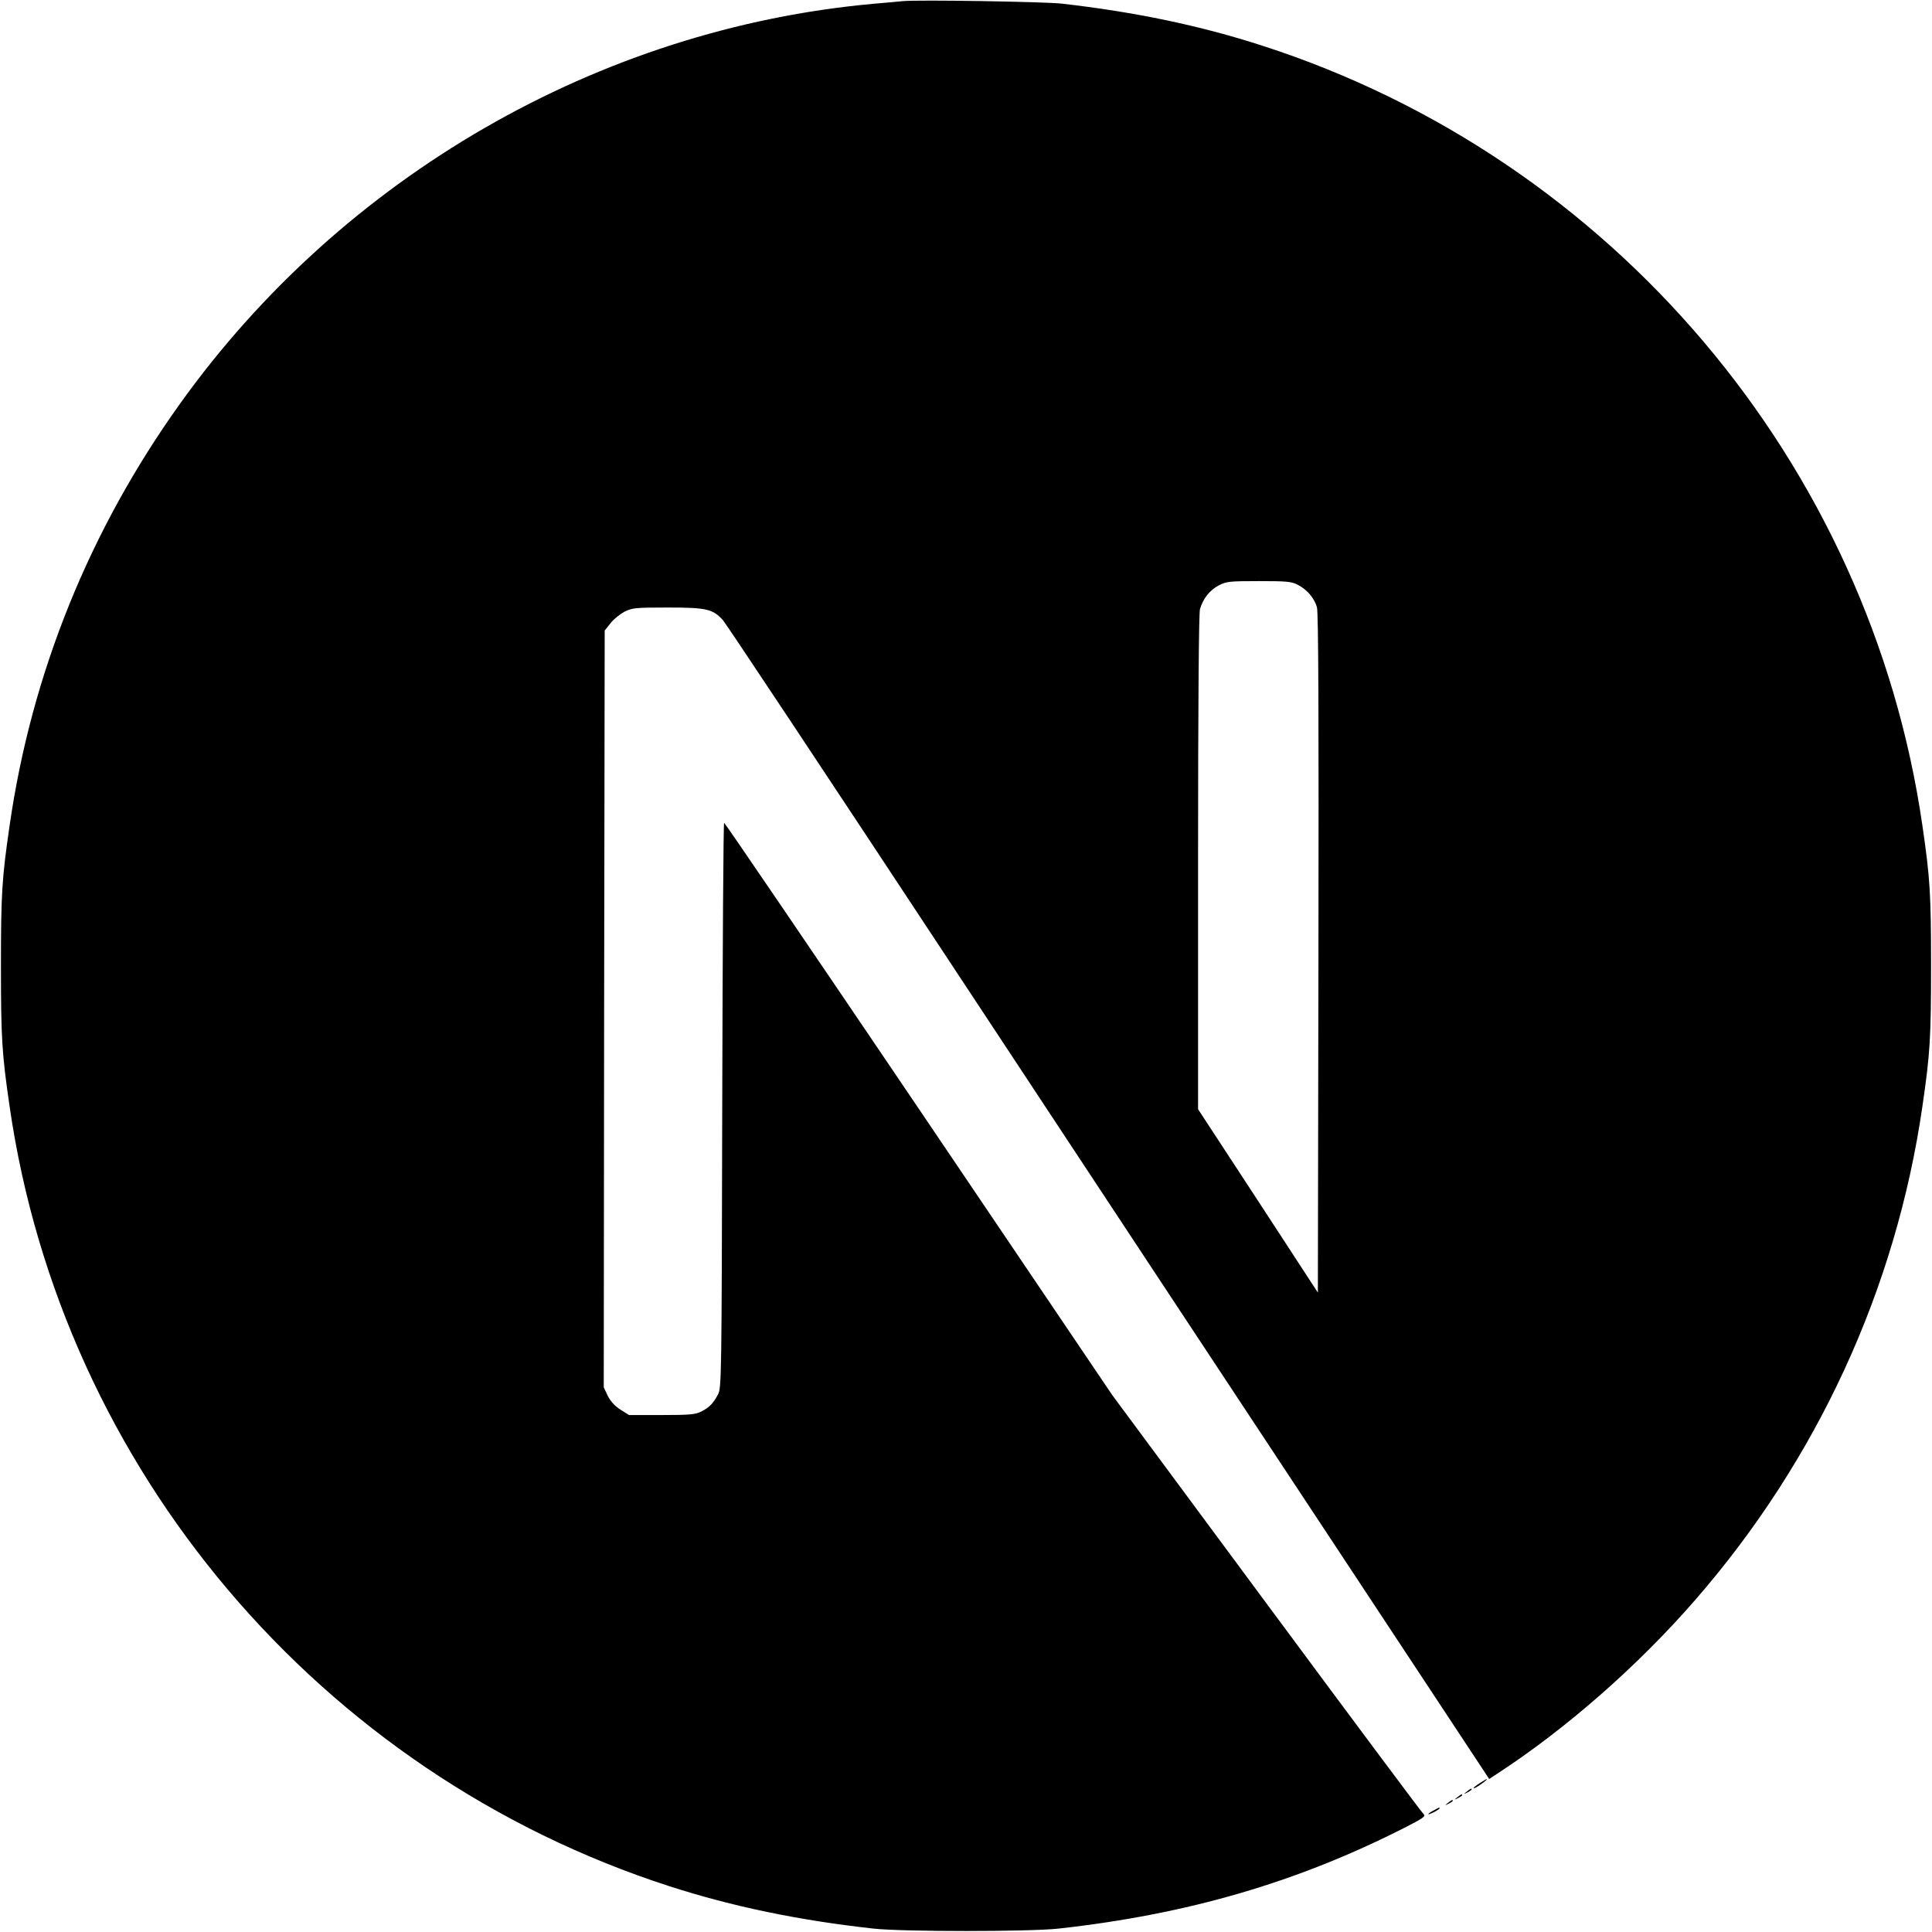
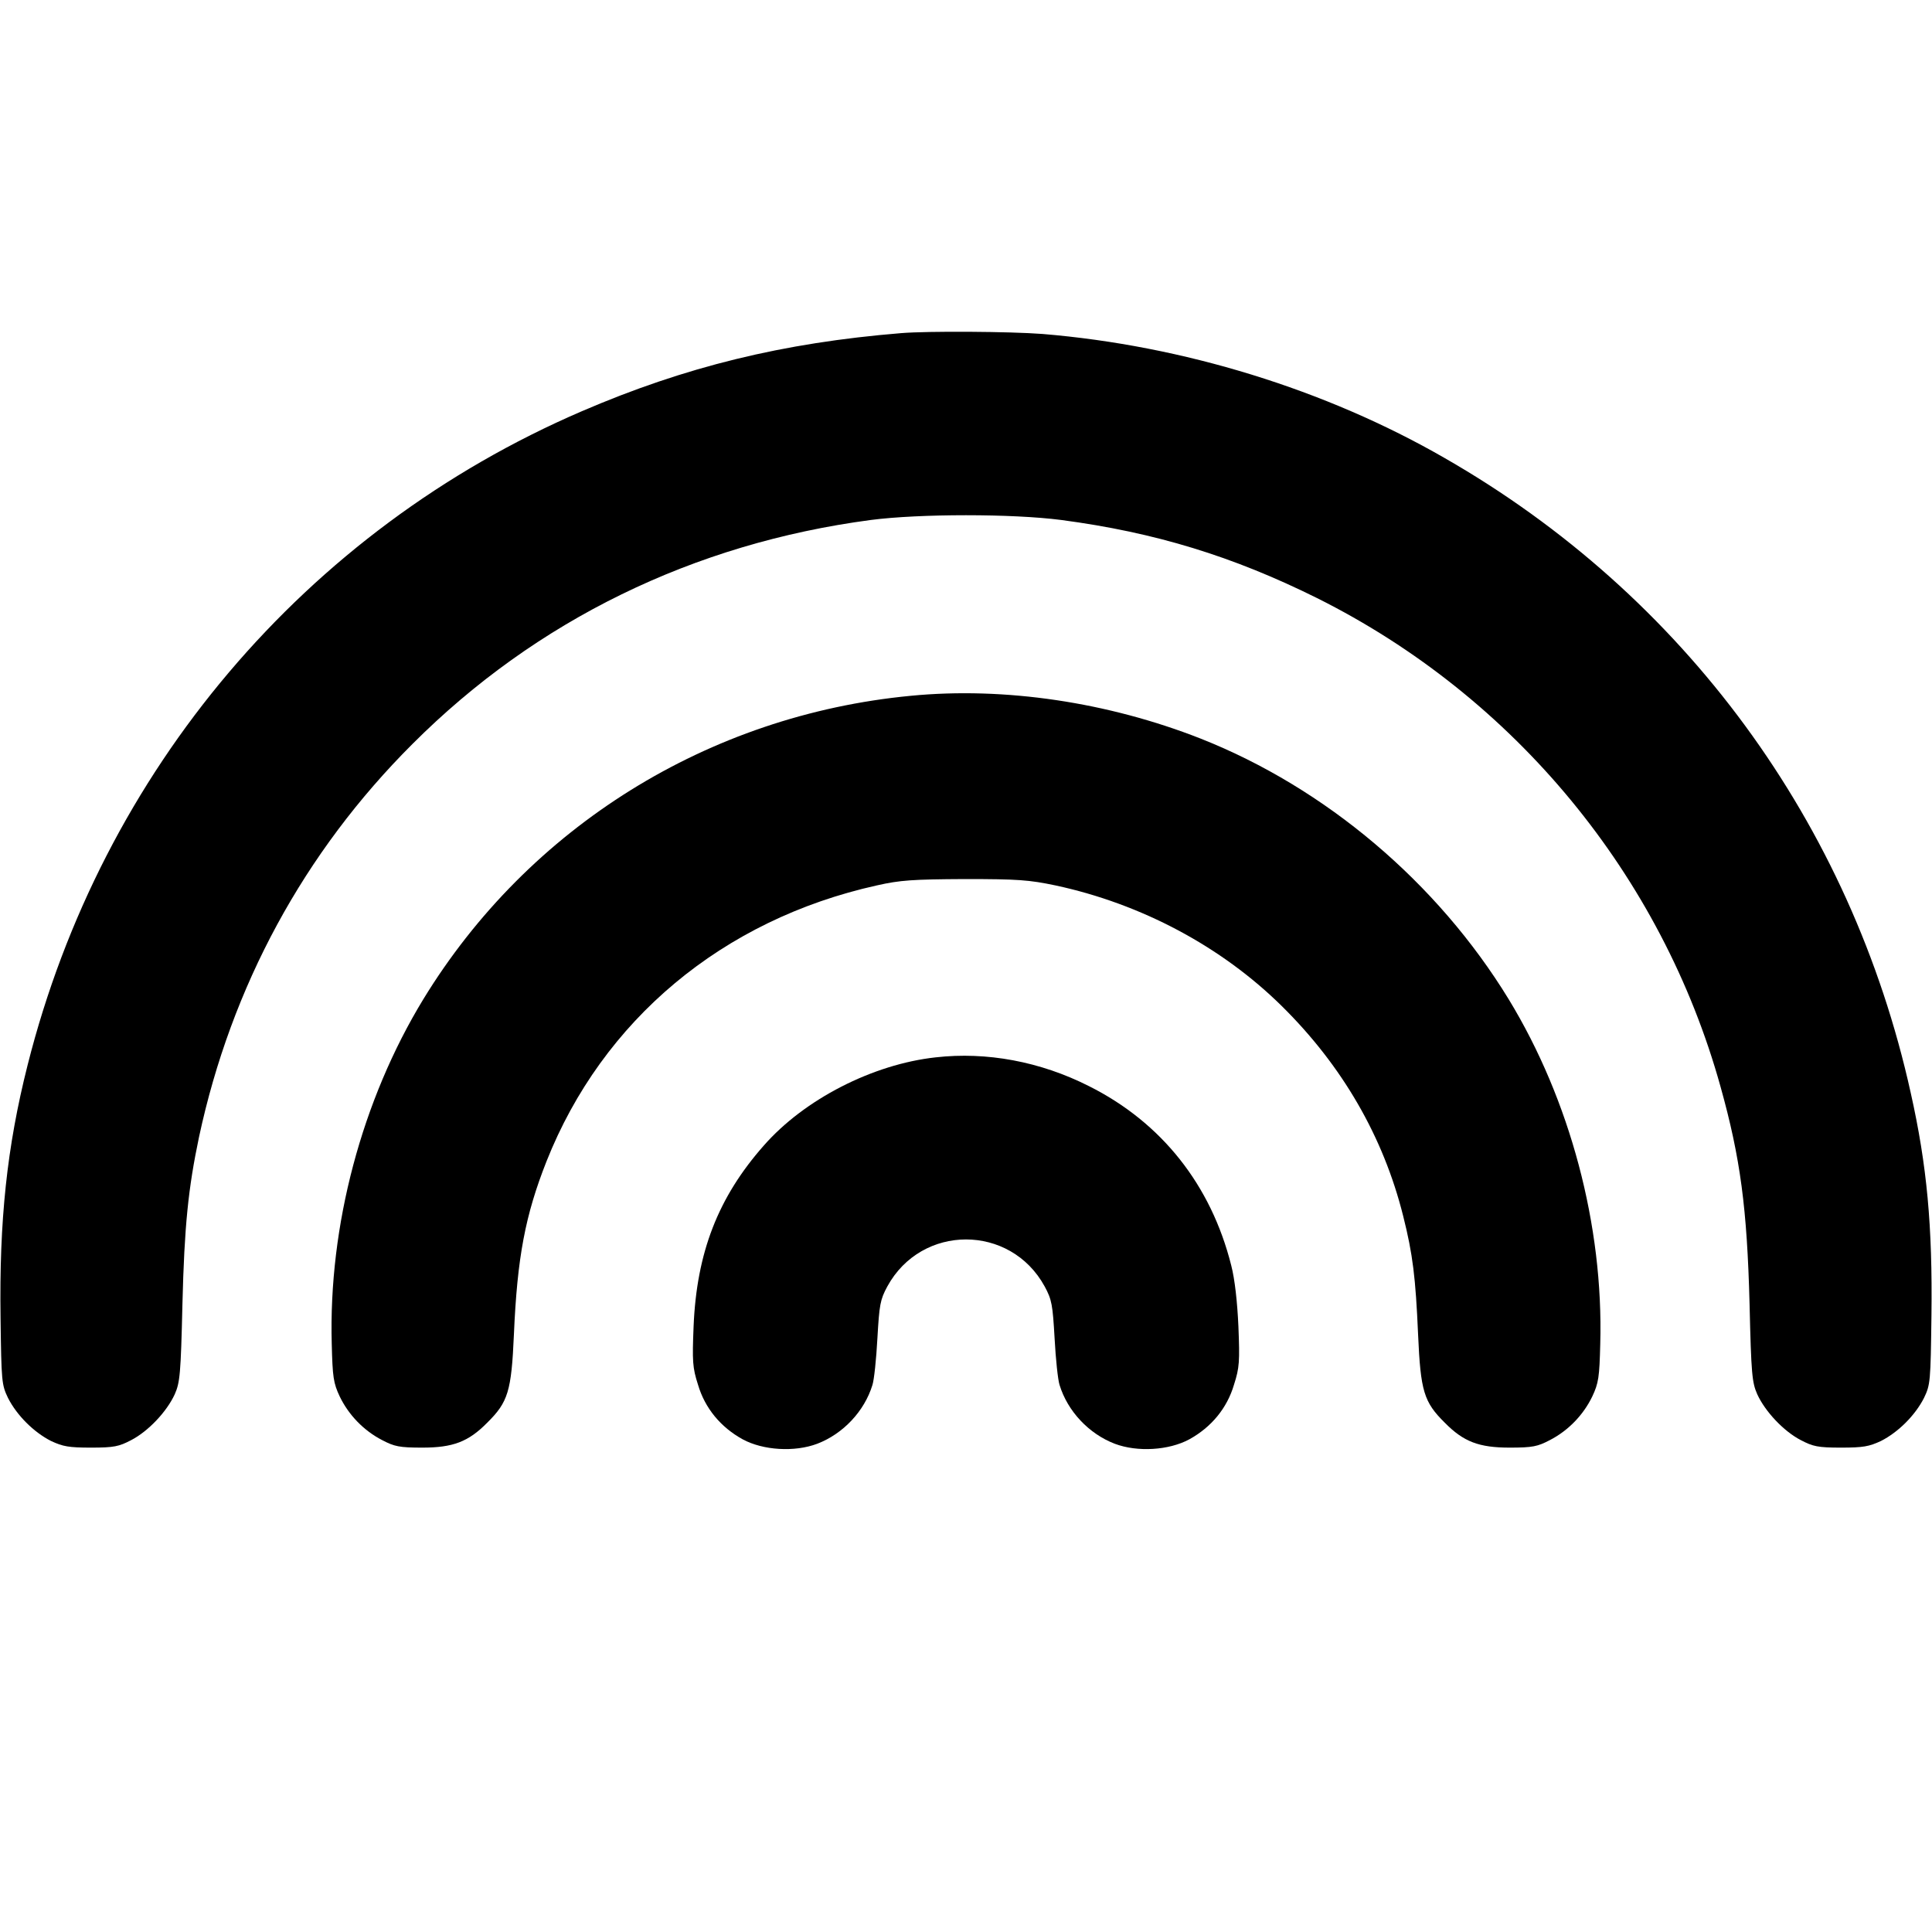
- <svg xmlns="http://www.w3.org/2000/svg" version="1.0" width="1024pt" height="1024pt" viewBox="0 0 1024 1024" preserveAspectRatio="xMidYMid meet">
-   <g transform="translate(0,1024) scale(0.1,-0.1)" fill="#000000" stroke="none">
-     <path d="M4785 10234 c-22 -2 -92 -9 -155 -14 -1453 -131 -2814 -915 -3676 -2120 -480 -670 -787 -1430 -903 -2235 -41 -281 -46 -364 -46 -745 0 -381 5 -464 46 -745 278 -1921 1645 -3535 3499 -4133 332 -107 682 -180 1080 -224 155 -17 825 -17 980 0 687 76 1269 246 1843 539 88 45 105 57 93 67 -8 6 -383 509 -833 1117 l-818 1105 -1025 1517 c-564 834 -1028 1516 -1032 1516 -4 1 -8 -673 -10 -1496 -3 -1441 -4 -1499 -22 -1533 -26 -49 -46 -69 -88 -91 -32 -16 -60 -19 -211 -19 l-173 0 -46 29 c-30 19 -52 44 -67 73 l-21 45 2 2005 3 2006 31 39 c16 21 50 48 74 61 41 20 57 22 230 22 204 0 238 -8 291 -66 15 -16 570 -852 1234 -1859 664 -1007 1572 -2382 2018 -3057 l810 -1227 41 27 c363 236 747 572 1051 922 647 743 1064 1649 1204 2615 41 281 46 364 46 745 0 381 -5 464 -46 745 -278 1921 -1645 3535 -3499 4133 -327 106 -675 179 -1065 223 -96 10 -757 21 -840 13z m2094 -3094 c48 -24 87 -70 101 -118 8 -26 10 -582 8 -1835 l-3 -1798 -317 486 -318 486 0 1307 c0 845 4 1320 10 1343 16 56 51 100 99 126 41 21 56 23 213 23 148 0 174 -2 207 -20z" />
-     <path d="M7843 789 c-35 -22 -46 -37 -15 -20 22 13 58 40 52 41 -3 0 -20 -10 -37 -21z" />
-     <path d="M7774 744 c-18 -14 -18 -15 4 -4 12 6 22 13 22 15 0 8 -5 6 -26 -11z" />
-     <path d="M7724 714 c-18 -14 -18 -15 4 -4 12 6 22 13 22 15 0 8 -5 6 -26 -11z" />
-     <path d="M7674 684 c-18 -14 -18 -15 4 -4 12 6 22 13 22 15 0 8 -5 6 -26 -11z" />
-     <path d="M7598 644 c-38 -20 -36 -28 2 -9 17 9 30 18 30 20 0 7 -1 6 -32 -11z" />
+ <svg xmlns="http://www.w3.org/2000/svg" version="1.0" width="700pt" height="700pt" viewBox="0 0 700 700" preserveAspectRatio="xMidYMid meet">
+   <g transform="translate(0,700) scale(0.1,-0.1)" fill="#000000" stroke="none">
+     <path d="M3265 5793 c-429 -35 -783 -122 -1157 -283 -1001 -431 -1739 -1302 -2008 -2369 -75 -297 -103 -563 -98 -916 3 -231 4 -242 27 -290 32 -63 93 -124 156 -156 43 -20 64 -24 145 -24 83 0 101 4 145 27 62 32 129 103 158 166 19 43 22 72 28 327 7 283 21 419 60 605 117 546 380 1032 774 1425 448 448 1018 726 1660 811 177 23 513 23 690 0 341 -45 623 -132 927 -283 715 -357 1249 -1004 1462 -1771 72 -258 96 -440 105 -787 6 -255 9 -284 28 -327 29 -63 96 -134 158 -166 44 -23 62 -27 145 -27 81 0 102 4 145 24 63 32 124 93 156 156 23 48 24 58 27 300 4 322 -16 542 -75 805 -216 978 -821 1803 -1688 2300 -432 249 -949 408 -1458 450 -117 9 -415 11 -512 3z" />
+     <path d="M3300 4479 c-734 -70 -1385 -476 -1766 -1099 -223 -366 -344 -821 -332 -1250 3 -120 6 -141 29 -190 32 -66 86 -123 154 -158 44 -23 62 -27 145 -27 111 0 167 21 235 90 76 75 88 114 97 320 12 279 41 432 118 627 203 512 638 876 1197 1000 84 19 129 22 318 23 194 0 233 -3 329 -23 312 -67 602 -222 820 -437 219 -216 368 -473 440 -761 35 -139 45 -223 54 -429 9 -206 21 -245 97 -320 68 -69 124 -90 235 -90 83 0 101 4 145 27 68 35 122 92 154 158 23 49 26 70 29 190 12 429 -109 884 -332 1250 -258 422 -663 765 -1116 944 -336 132 -710 188 -1050 155z" />
+     <path d="M3390 3169 c-228 -25 -476 -152 -623 -320 -165 -187 -243 -387 -254 -655 -5 -126 -4 -149 16 -211 25 -85 82 -154 162 -198 74 -40 188 -47 270 -16 94 36 171 118 200 213 6 18 14 94 18 169 7 122 10 140 36 188 124 227 446 227 570 0 26 -48 29 -66 36 -188 4 -75 12 -151 18 -169 29 -95 106 -177 200 -213 82 -31 196 -24 270 16 80 44 137 113 162 198 20 62 21 85 16 211 -4 89 -13 171 -26 221 -73 291 -252 518 -516 650 -176 89 -370 125 -555 104z" />
  </g>
</svg>
